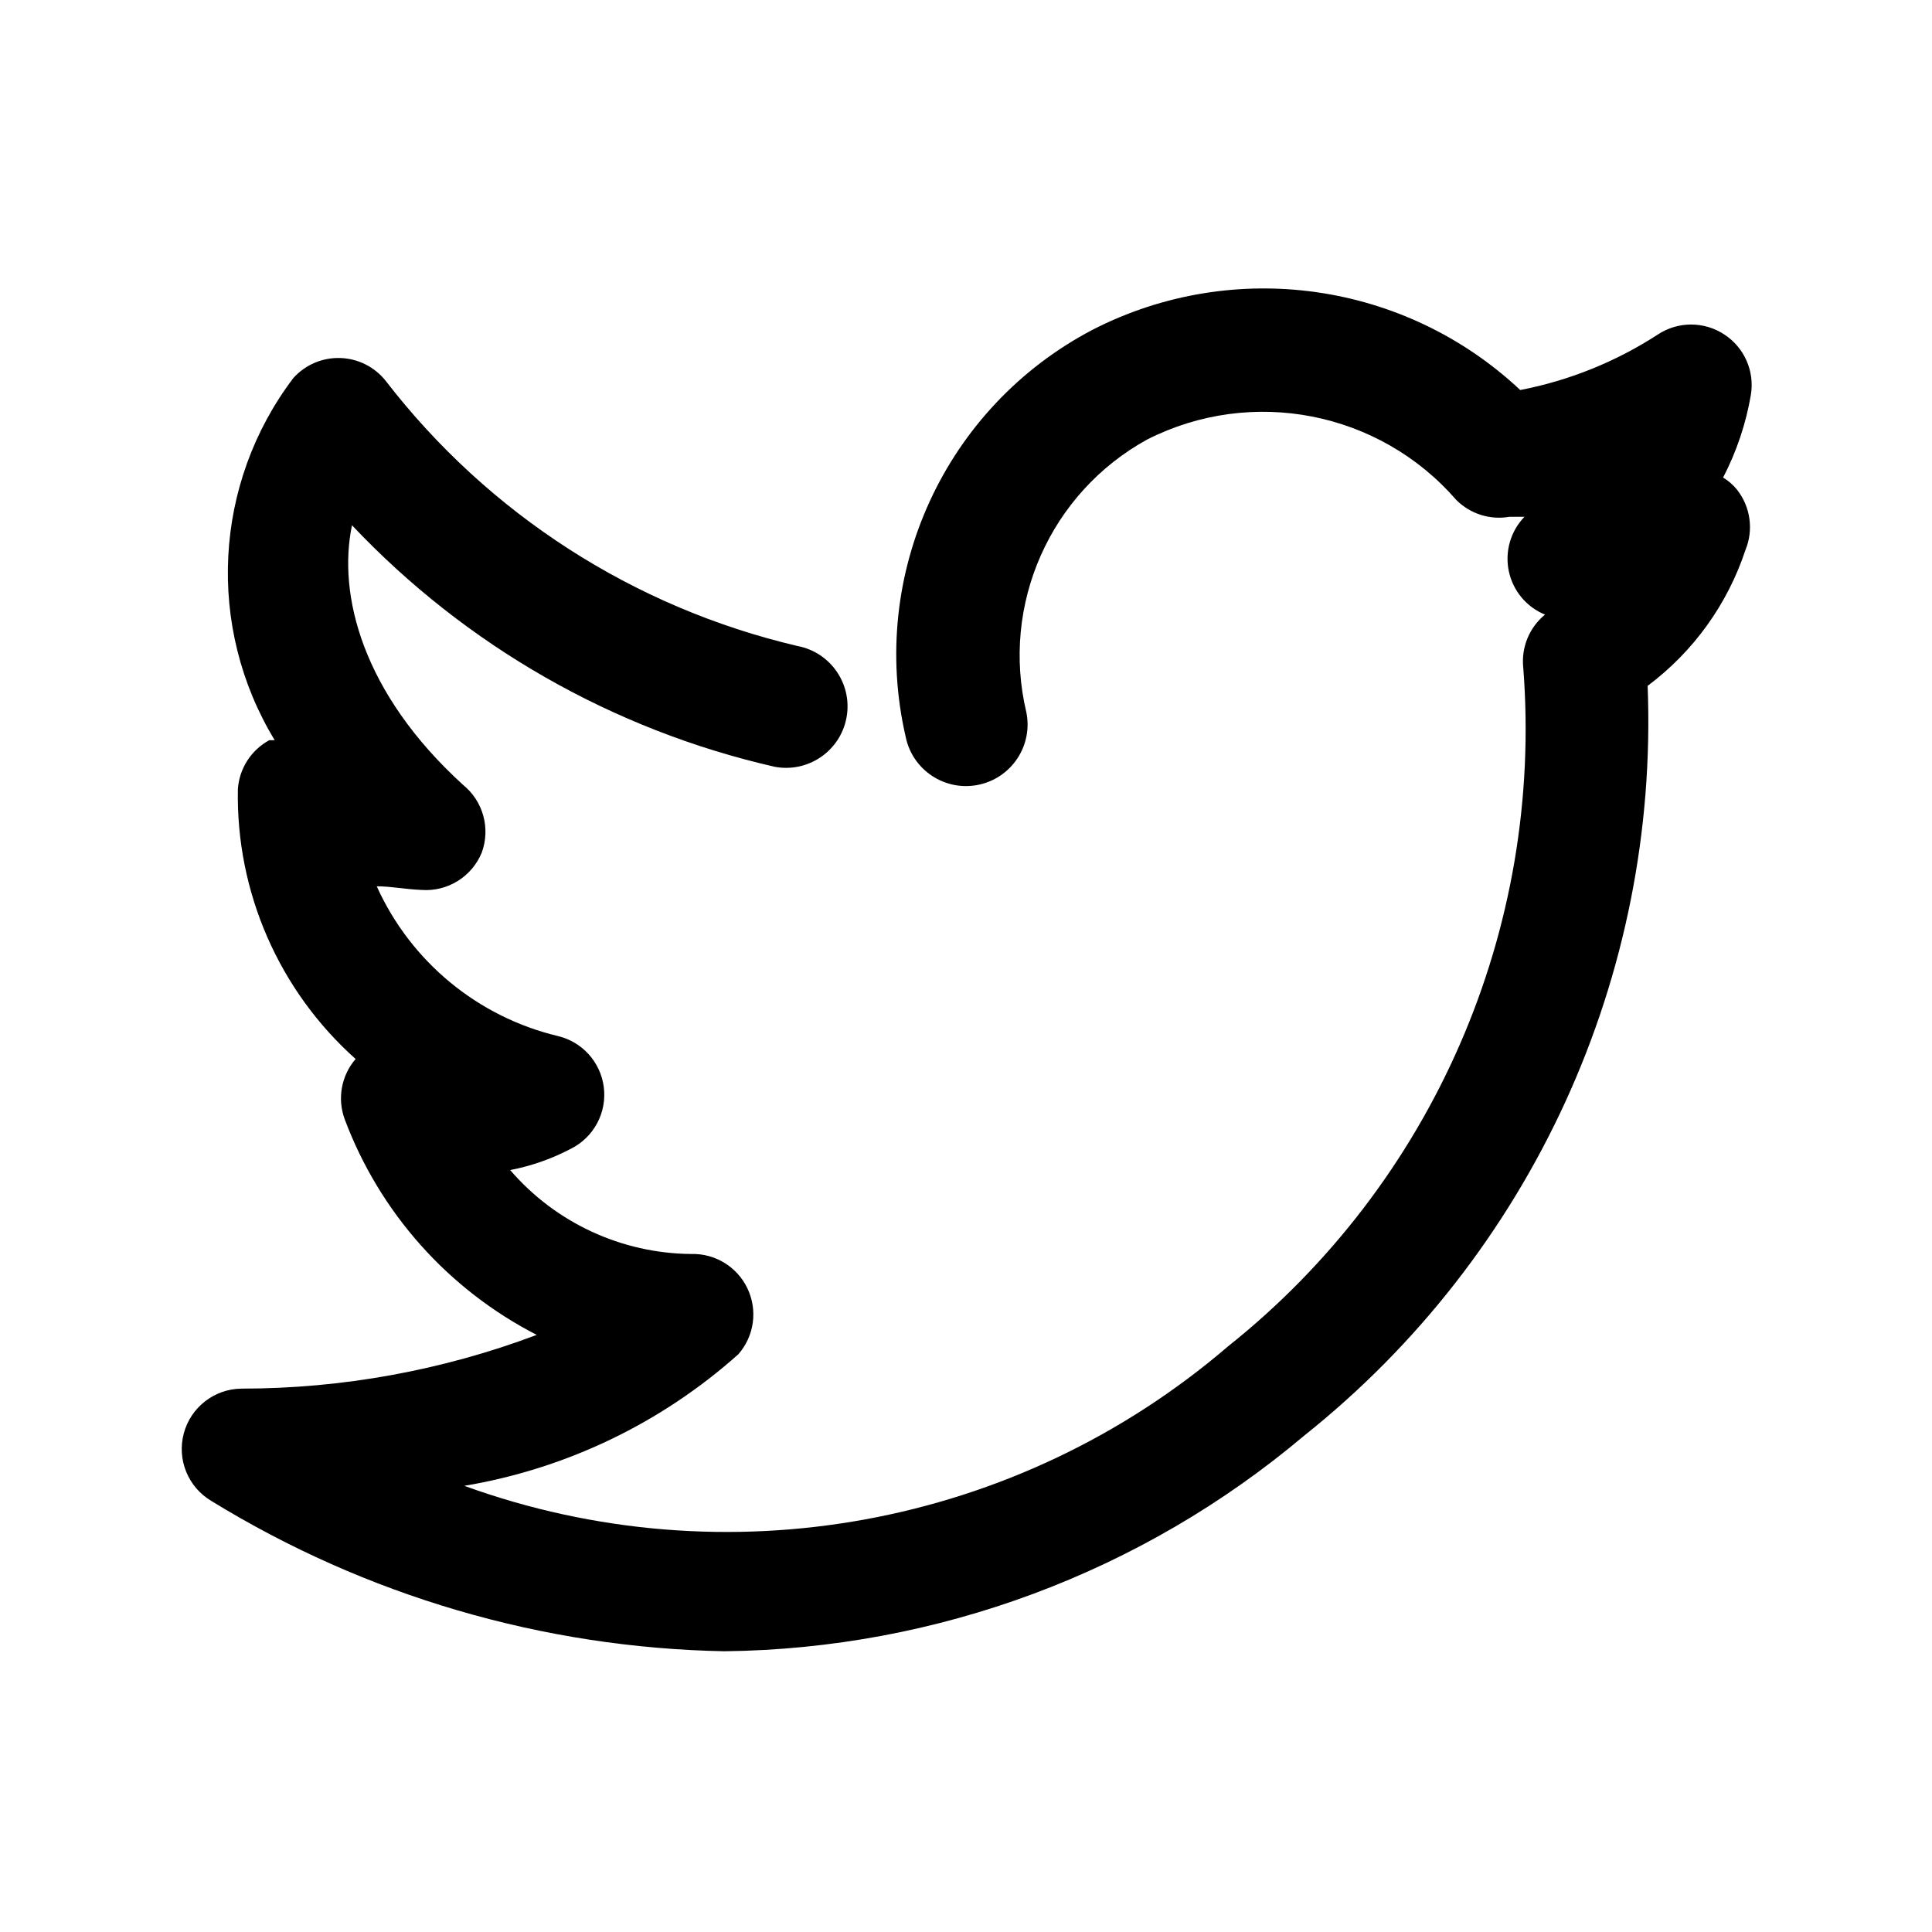
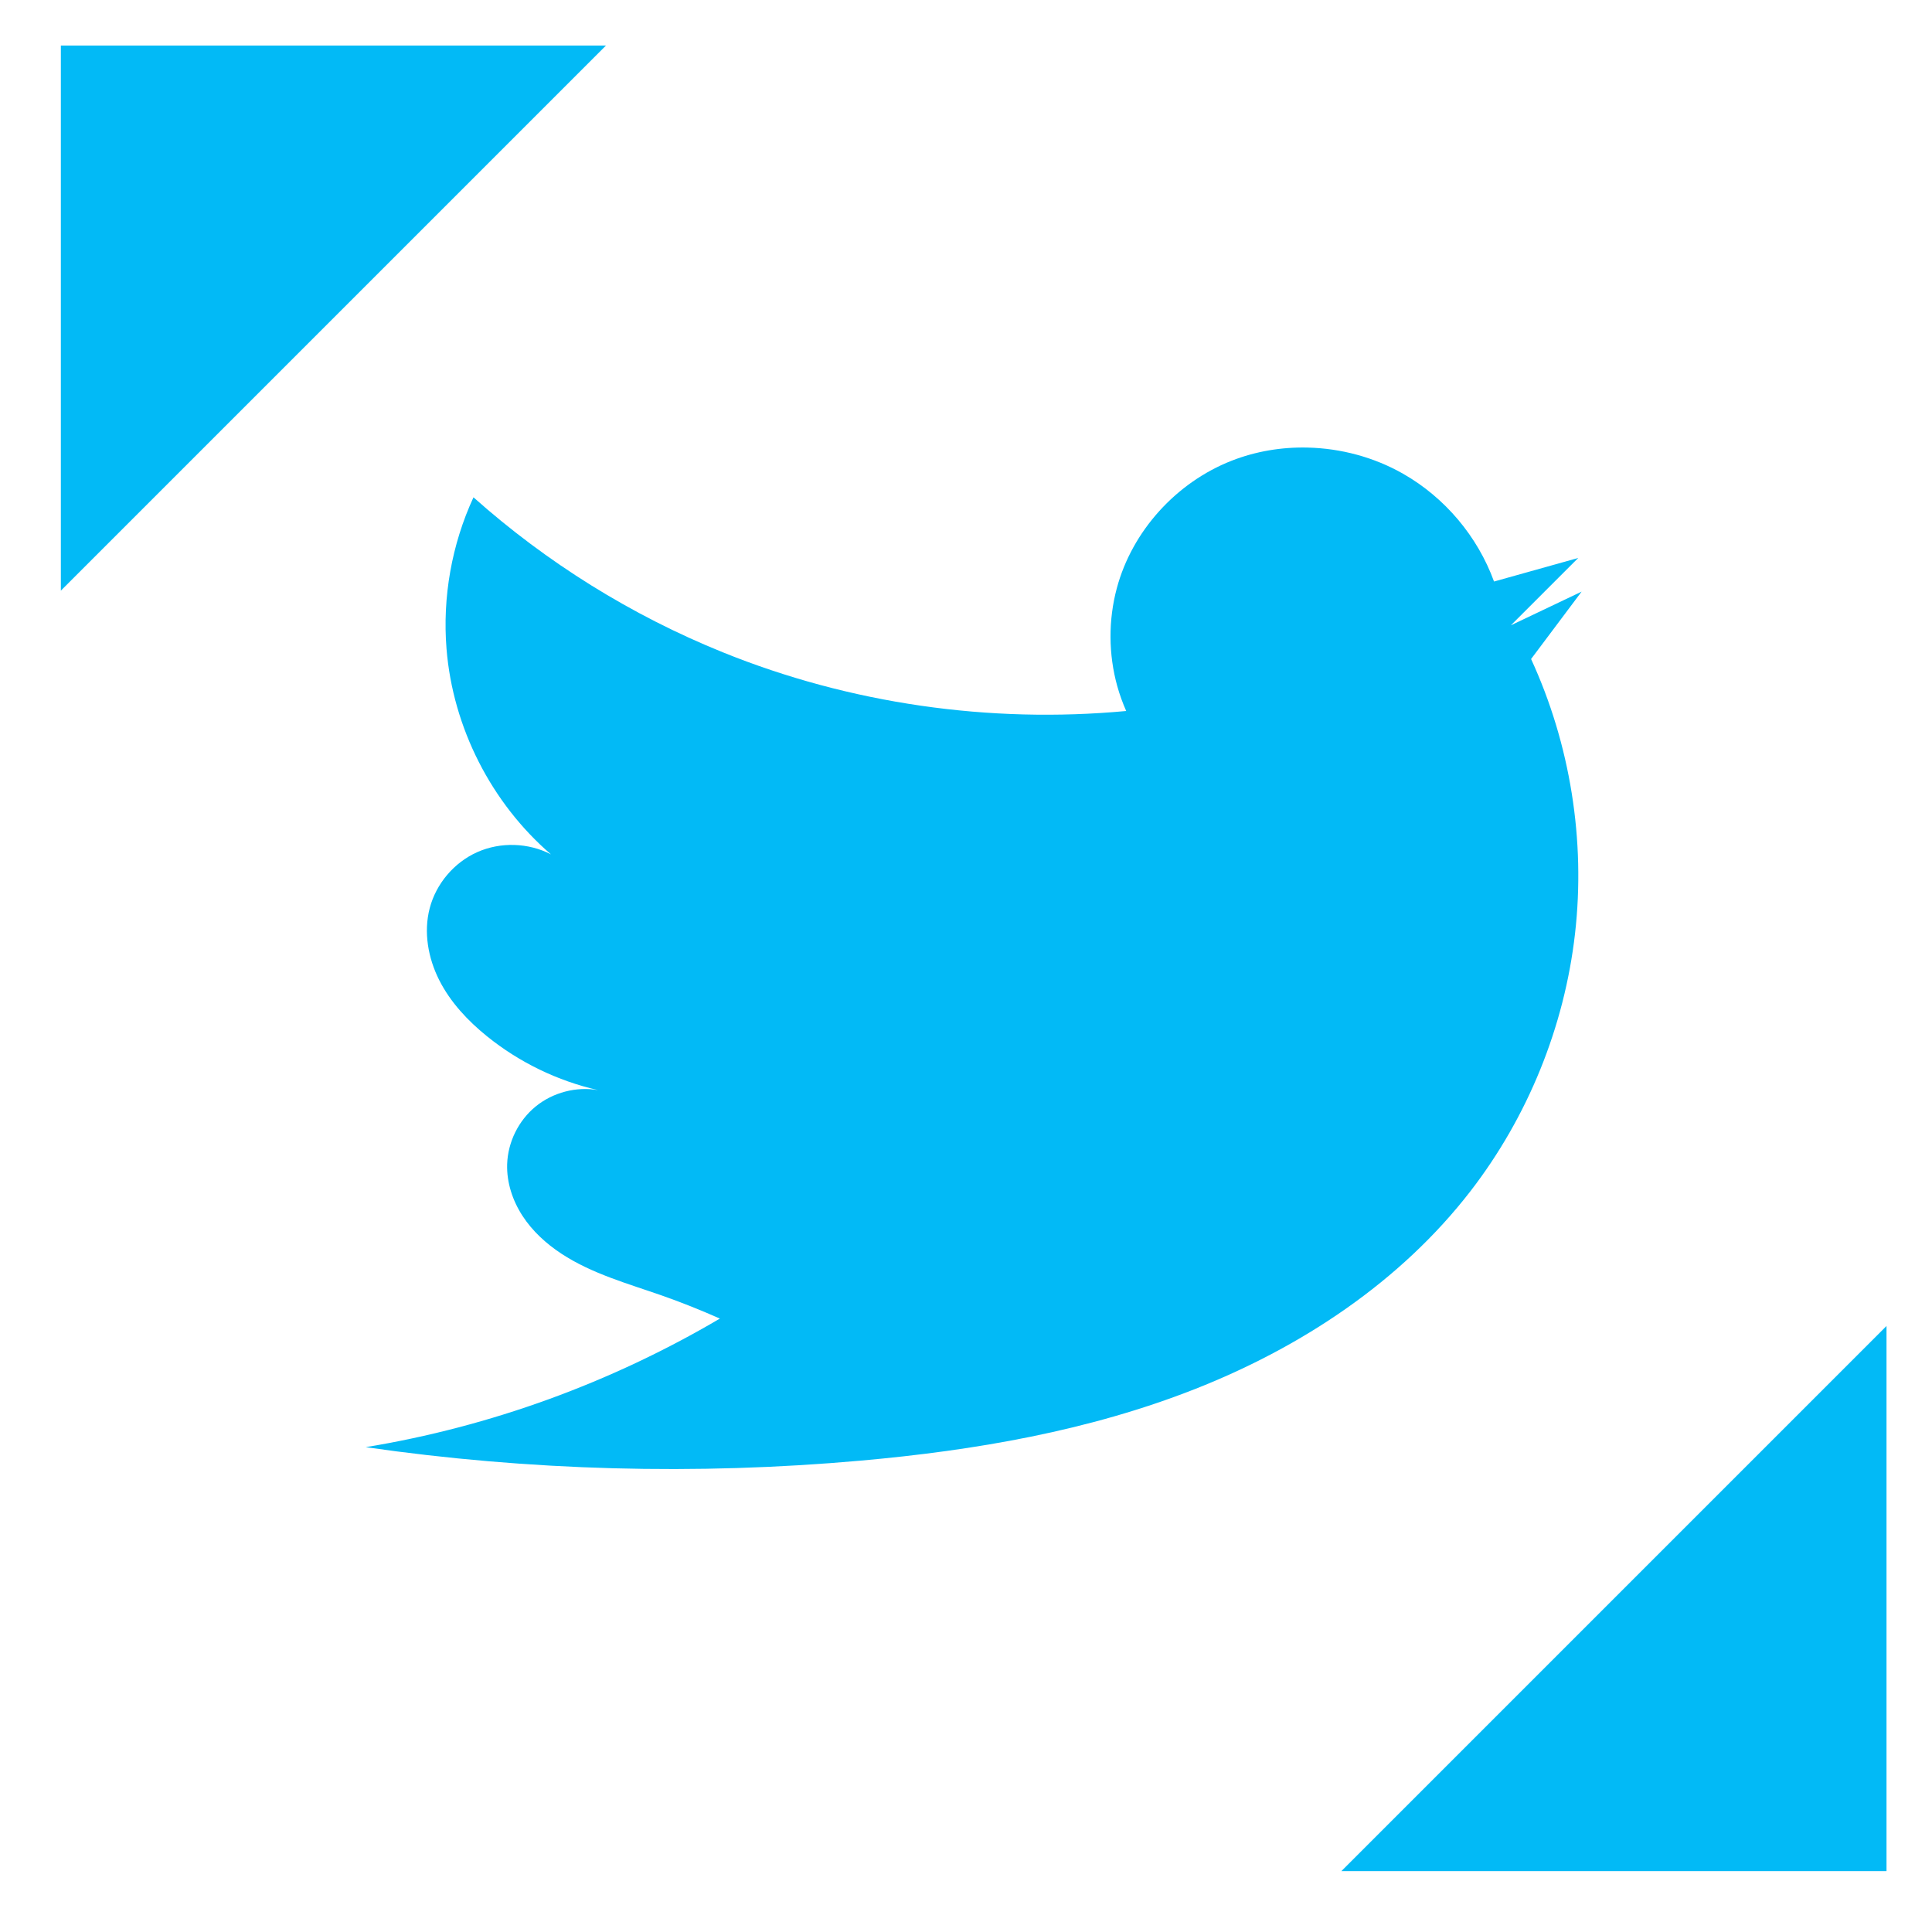
- <svg xmlns="http://www.w3.org/2000/svg" viewBox="0 0 32 32">
-   <g data-name="twitter bird social media trending" id="twitter_bird_social_media_trending">
-     <path d="M28.77,8.11a.87.87,0,0,0-.23-.2A4.69,4.69,0,0,0,29,6.54a1,1,0,0,0-.44-1,1,1,0,0,0-1.1,0,6.42,6.42,0,0,1-2.28.92,6.21,6.21,0,0,0-7.08-1A6.07,6.07,0,0,0,15,12.2a1,1,0,0,0,2-.4A4.08,4.08,0,0,1,19,7.28a4.24,4.24,0,0,1,5.12,1,1,1,0,0,0,.88.28l.25,0a1,1,0,0,0,.34,1.62,1,1,0,0,0-.36.88,13.07,13.07,0,0,1-4.89,11.24A12.75,12.75,0,0,1,7.69,24.61a9.06,9.06,0,0,0,4.54-2.18,1,1,0,0,0,.15-1.09,1,1,0,0,0-.93-.57,4,4,0,0,1-3-1.39,3.63,3.63,0,0,0,1-.35A1,1,0,0,0,10,18a1,1,0,0,0-.76-.84,4.42,4.42,0,0,1-3-2.48c.24,0,.48.05.74.06a1,1,0,0,0,1-.62A1,1,0,0,0,7.67,13C6,11.48,5.59,9.85,5.83,8.7a13.88,13.88,0,0,0,7,4,1,1,0,1,0,.38-2A12.1,12.1,0,0,1,6.39,6.31a1,1,0,0,0-.75-.38,1,1,0,0,0-.78.33,5.34,5.34,0,0,0-.31,6l-.09,0a1,1,0,0,0-.52.81,5.84,5.84,0,0,0,1.95,4.47,1,1,0,0,0-.18,1,6.63,6.63,0,0,0,3.18,3.57A13.89,13.89,0,0,1,4,23a1,1,0,0,0-.5,1.86A16.84,16.84,0,0,0,12,27.35a15.16,15.16,0,0,0,9.6-3.57,15.12,15.12,0,0,0,5.69-12.42,4.62,4.62,0,0,0,1.62-2.25A1,1,0,0,0,28.77,8.11Z" />
+ <svg xmlns="http://www.w3.org/2000/svg" width="793.7" height="793.7" version="1.1" viewBox="0 0 210 210">
+   <path d="m6.615 4.948v59.253l59.253-59.253zm198.44 139.18-59.253 59.253h59.253z" fill="#02baf6" style="paint-order:fill markers stroke" />
+   <g transform="matrix(.42262 0 0 .42262 -7.8006 -123.24)" fill="#02baf6">
+     <path d="m354.76 406.72c-6.667-0.154-13.351 0.957-19.563 3.397-14.198 5.575-25.562 18.053-29.504 32.788-2.194 8.199-2.154 16.987 0.117 25.165 0.608 2.188 1.386 4.327 2.3 6.405-35.133 3.274-71.055-1.866-103.77-15.106-23.438-9.485-45.227-23.032-64.105-39.851-5.592 12.115-8.007 25.68-6.933 38.981 1.631 20.202 11.5 39.62 26.856 52.847-5.794-3.012-12.964-3.234-18.931-0.582s-10.609 8.124-12.255 14.443c-1.603 6.153-0.413 12.825 2.458 18.498 2.872 5.673 7.324 10.423 12.269 14.421 8.308 6.716 18.17 11.493 28.588 13.857-5.615-0.978-11.626 0.595-16.044 4.195-4.419 3.6-7.172 9.17-7.348 14.867-0.145 4.686 1.392 9.344 3.947 13.275 2.555 3.931 6.091 7.16 10.009 9.734 7.836 5.148 17.046 7.678 25.896 10.776 5.032 1.761 9.982 3.749 14.854 5.913-27.99 16.487-59.029 27.803-91.088 33.067 42.123 6.08 84.953 7.244 127.34 3.464 29.301-2.613 58.621-7.645 85.991-18.426 27.37-10.781 52.823-27.597 70.808-50.875 14.755-19.098 24.165-42.282 26.897-66.261 2.732-23.979-1.223-48.682-11.304-70.61l12.991-17.325-18.191 8.66 17.325-17.325-21.656 6.062c-4.217-11.601-12.662-21.608-23.388-27.718-7.455-4.247-15.998-6.537-24.569-6.734z" fill="#02baf6" />
  </g>
</svg>
